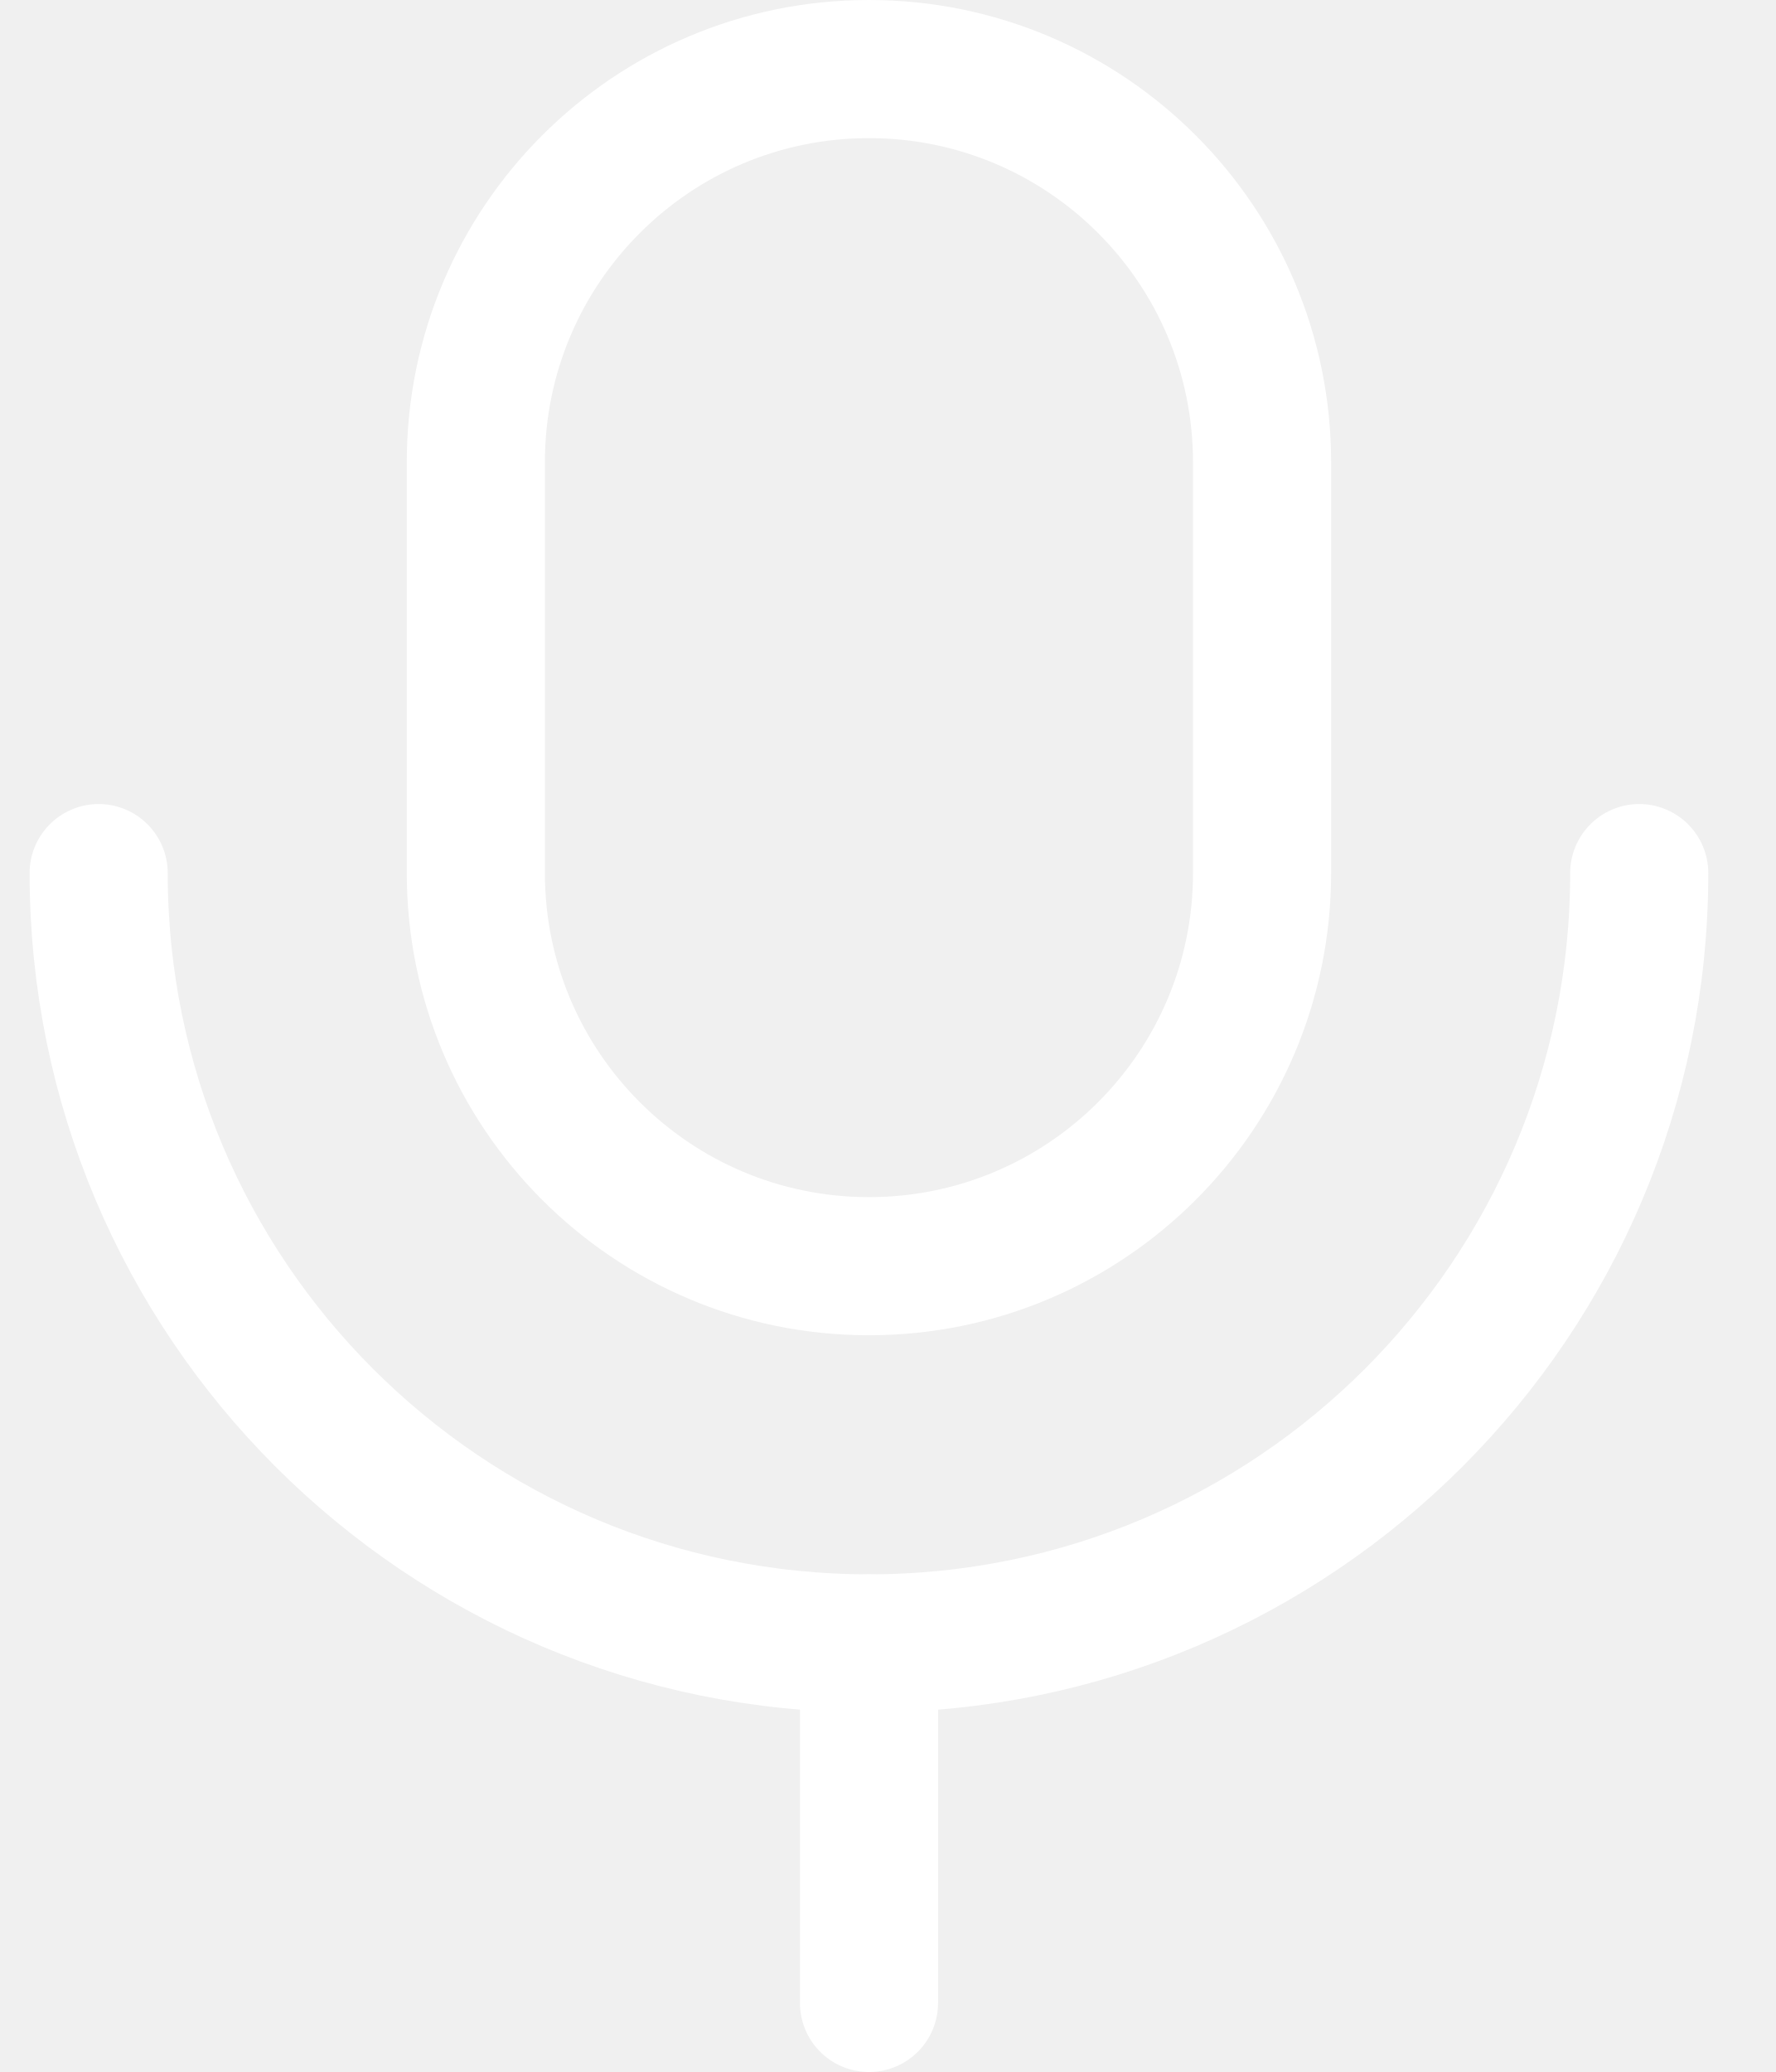
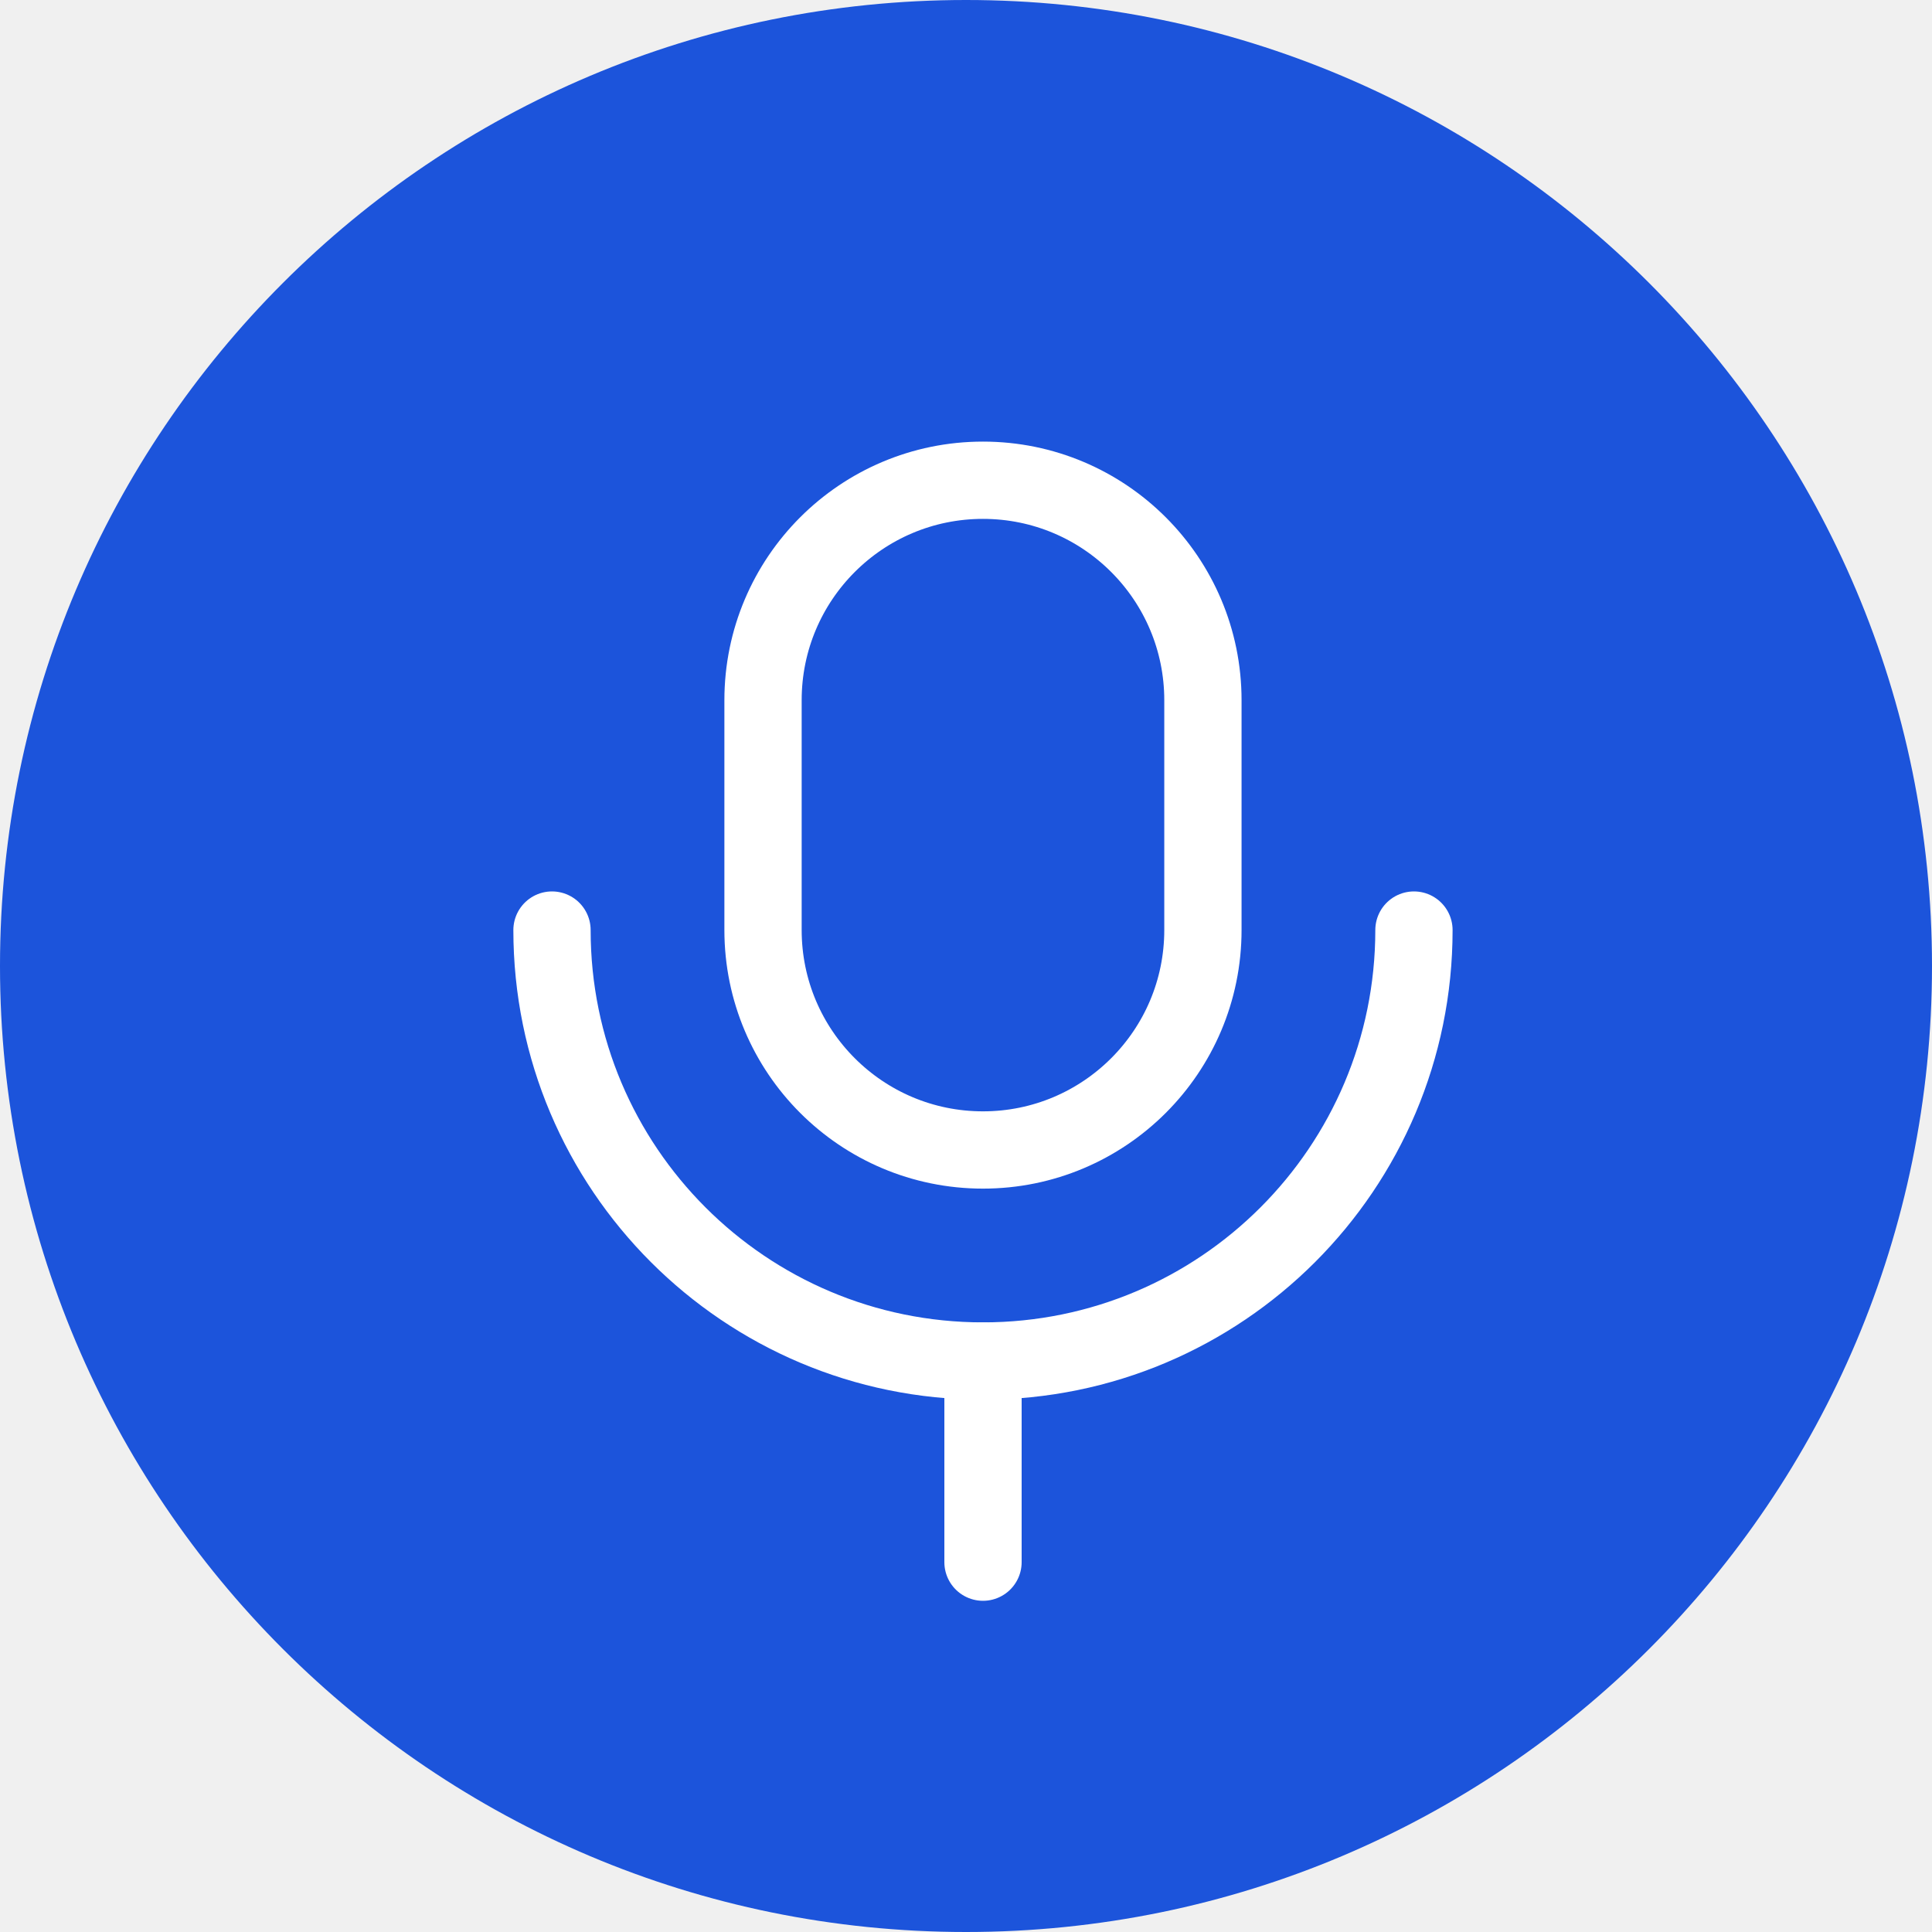
- <svg xmlns="http://www.w3.org/2000/svg" width="18" height="21" viewBox="0 0 18 21" fill="none">
-   <rect x="4.823" y="0.7" width="7.969" height="12.133" rx="3.985" stroke="white" stroke-width="1.4" />
-   <path d="M16.615 8.849C16.615 13.161 13.12 16.656 8.808 16.656C4.496 16.656 1 13.161 1 8.849" stroke="white" stroke-width="1.4" stroke-linecap="round" />
-   <path d="M8.808 16.656V20.3" stroke="white" stroke-width="1.4" stroke-linecap="round" />
+ <svg xmlns="http://www.w3.org/2000/svg" width="35" height="35" viewBox="0 0 35 35" fill="none">
+   <circle cx="17.5" cy="17.5" r="17.5" fill="#1C54DB" />
+   <rect x="13.823" y="8.7" width="7.969" height="12.133" rx="3.985" stroke="white" stroke-width="1.4" />
+   <path d="M25.615 16.849C25.615 21.161 22.12 24.656 17.808 24.656C13.496 24.656 10 21.161 10 16.849" stroke="white" stroke-width="1.4" stroke-linecap="round" />
+   <path d="M17.808 24.656V28.3" stroke="white" stroke-width="1.4" stroke-linecap="round" />
</svg>
